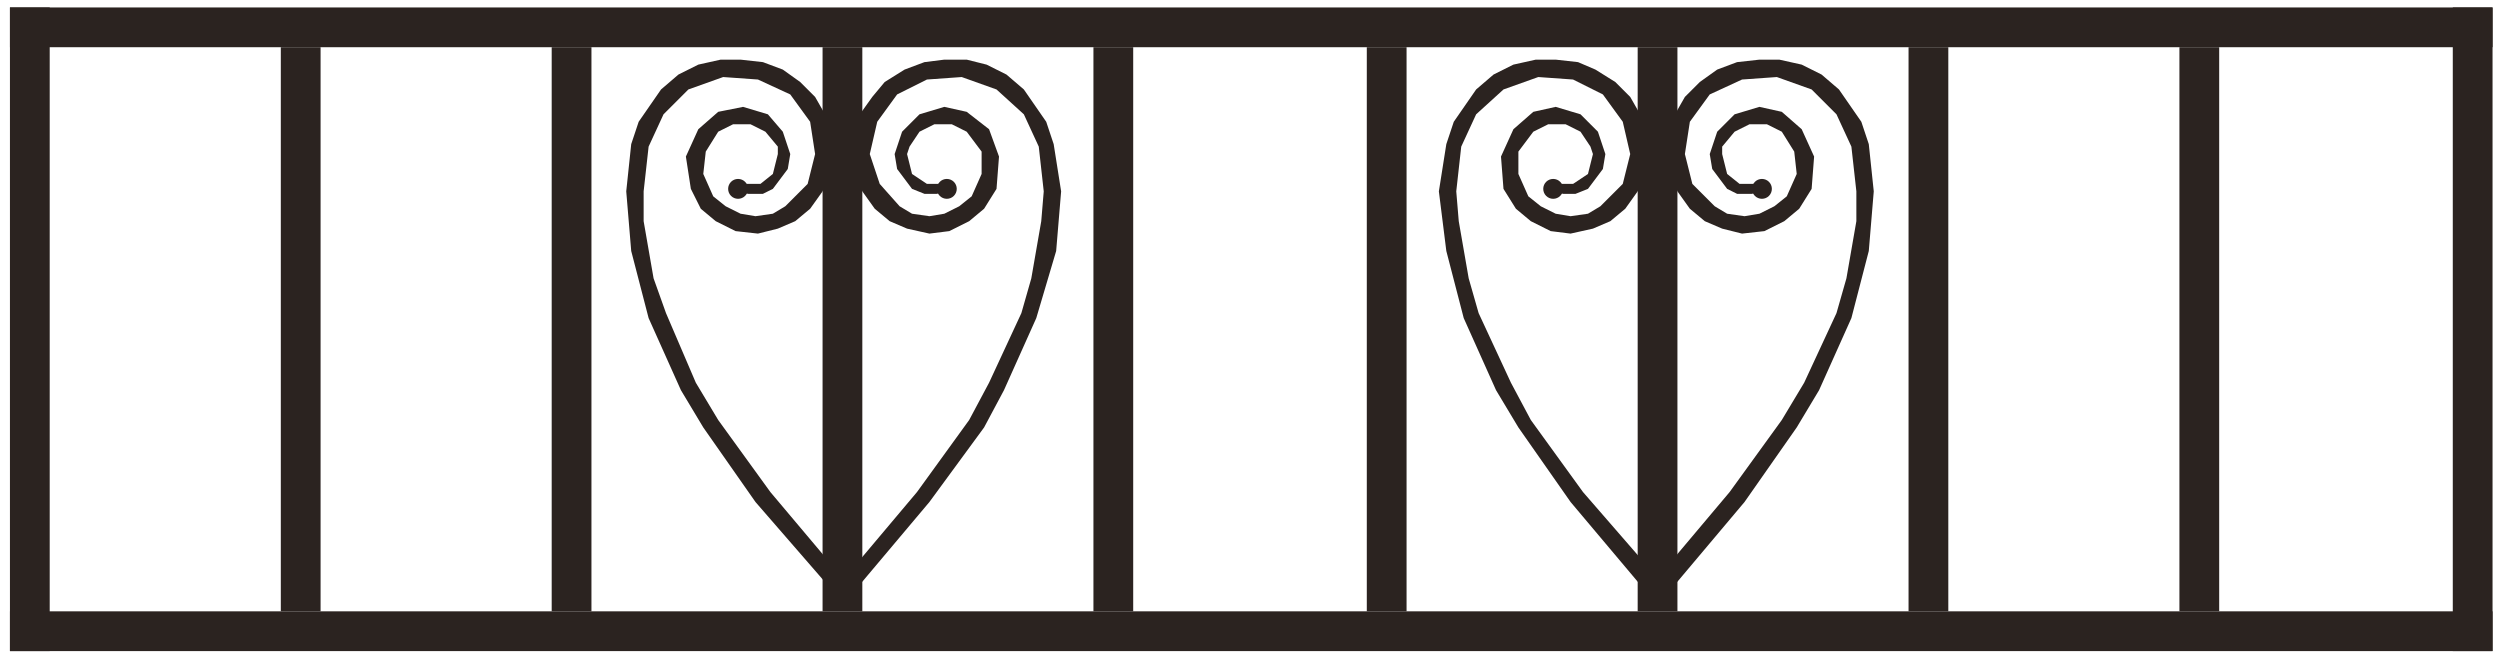
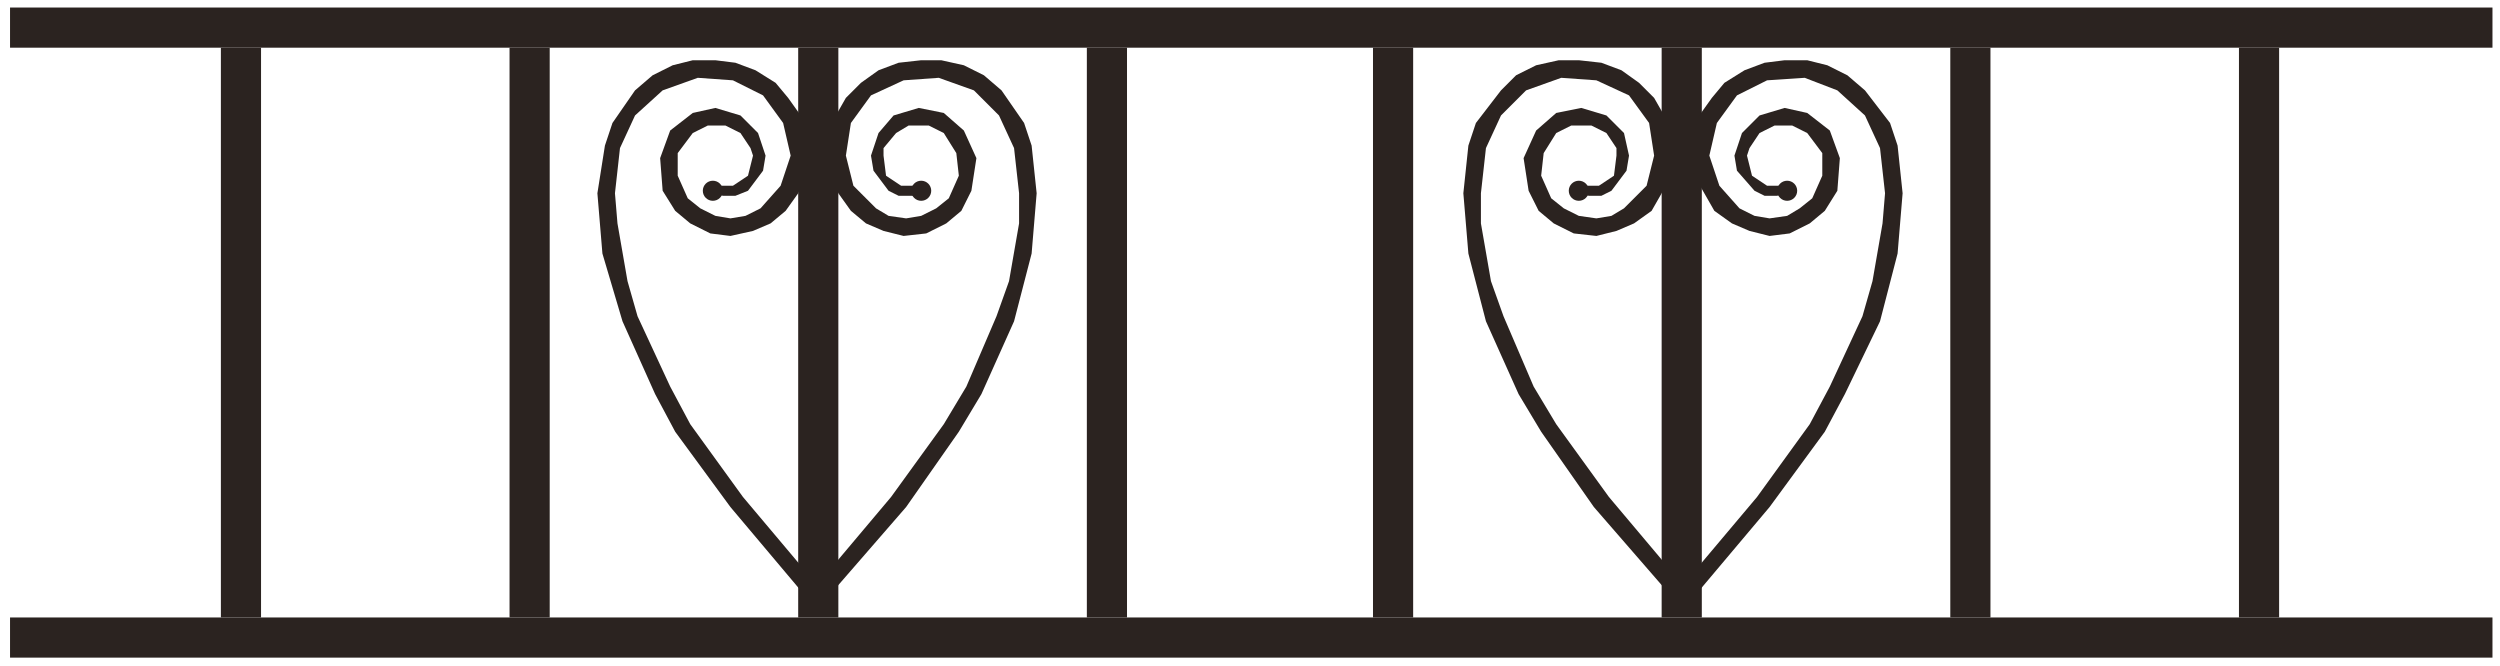
- <svg xmlns="http://www.w3.org/2000/svg" viewBox="-503 -1002 1006 265">
-   <polygon fill="#2b2320" points="-499,-740 500,-740 500,-756 -499,-756" />
-   <polygon fill="#2b2320" points="-499,-983 500,-983 500,-999 -499,-999" />
-   <polygon fill="#2b2320" points="-499,-740 -483,-740 -483,-999 -499,-999" />
-   <polygon fill="#2b2320" points="484,-740 500,-740 500,-999 484,-999" />
-   <polygon fill="#2b2320" points="-390,-756 -374,-756 -374,-983 -390,-983" />
-   <polygon fill="#2b2320" points="-281,-756 -265,-756 -265,-983 -281,-983" />
-   <polygon fill="#2b2320" points="-172,-756 -156,-756 -156,-983 -172,-983" />
-   <polygon fill="#2b2320" points="-63,-756 -47,-756 -47,-983 -63,-983" />
-   <polygon fill="#2b2320" points="47,-756 63,-756 63,-983 47,-983" />
-   <polygon fill="#2b2320" points="156,-756 172,-756 172,-983 156,-983" />
-   <polygon fill="#2b2320" points="265,-756 281,-756 281,-983 265,-983" />
-   <polygon fill="#2b2320" points="374,-756 390,-756 390,-983 374,-983" />
-   <polygon fill="#2b2320" points="-166,-762 -199,-800 -220,-830 -229,-845 -242,-874 -249,-901 -251,-925 -249,-944 -246,-953 -237,-966 -230,-972 -222,-976 -213,-978 -205,-978 -196,-977 -188,-974 -181,-969 -175,-963 -171,-956 -168,-948 -168,-940 -169,-932 -172,-925 -177,-918 -183,-913 -190,-910 -198,-908 -207,-909 -215,-913 -221,-918 -225,-926 -227,-939 -222,-950 -214,-957 -204,-959 -194,-956 -188,-949 -185,-940 -186,-934 -192,-926 -196,-924 -202,-924 -206,-925 -205,-928 -197,-928 -192,-932 -190,-940 -190,-943 -195,-949 -201,-952 -208,-952 -214,-949 -219,-941 -220,-932 -216,-923 -211,-919 -205,-916 -199,-915 -192,-916 -187,-919 -178,-928 -175,-940 -177,-953 -185,-964 -198,-970 -212,-971 -226,-966 -236,-956 -242,-943 -244,-925 -244,-913 -240,-890 -235,-876 -223,-848 -214,-833 -193,-804 -161,-766" />
-   <circle fill="#2b2320" cx="-206" cy="-926" r="4" />
-   <polygon fill="#2b2320" points="-166,-766 -134,-804 -113,-833 -105,-848 -92,-876 -88,-890 -84,-913 -83,-925 -85,-943 -91,-956 -102,-966 -116,-971 -130,-970 -142,-964 -150,-953 -153,-940 -149,-928 -141,-919 -136,-916 -129,-915 -123,-916 -117,-919 -112,-923 -108,-932 -108,-941 -114,-949 -120,-952 -127,-952 -133,-949 -137,-943 -138,-940 -136,-932 -130,-928 -122,-928 -122,-925 -126,-924 -131,-924 -136,-926 -142,-934 -143,-940 -140,-949 -133,-956 -123,-959 -114,-957 -105,-950 -101,-939 -102,-926 -107,-918 -113,-913 -121,-909 -129,-908 -138,-910 -145,-913 -151,-918 -156,-925 -159,-932 -160,-940 -159,-948 -157,-956 -152,-963 -147,-969 -139,-974 -131,-977 -123,-978 -114,-978 -106,-976 -98,-972 -91,-966 -82,-953 -79,-944 -76,-925 -78,-901 -86,-874 -99,-845 -107,-830 -129,-800 -161,-762" />
-   <circle fill="#2b2320" cx="-122" cy="-926" r="4" />
-   <polygon fill="#2b2320" points="161,-762 129,-800 108,-830 99,-845 86,-874 79,-901 76,-925 79,-944 82,-953 91,-966 98,-972 106,-976 115,-978 123,-978 132,-977 139,-974 147,-969 153,-963 157,-956 159,-948 160,-940 159,-932 156,-925 151,-918 145,-913 138,-910 129,-908 121,-909 113,-913 107,-918 102,-926 101,-939 106,-950 114,-957 123,-959 133,-956 140,-949 143,-940 142,-934 136,-926 131,-924 126,-924 122,-925 123,-928 130,-928 136,-932 138,-940 137,-943 133,-949 127,-952 120,-952 114,-949 108,-941 108,-932 112,-923 117,-919 123,-916 129,-915 136,-916 141,-919 150,-928 153,-940 150,-953 142,-964 130,-970 116,-971 102,-966 91,-956 85,-943 83,-925 84,-913 88,-890 92,-876 105,-848 113,-833 134,-804 167,-766" />
-   <circle fill="#2b2320" cx="122" cy="-926" r="4" />
-   <polygon fill="#2b2320" points="161,-766 193,-804 214,-833 223,-848 236,-876 240,-890 244,-913 244,-925 242,-943 236,-956 226,-966 212,-971 198,-970 185,-964 177,-953 175,-940 178,-928 187,-919 192,-916 199,-915 205,-916 211,-919 216,-923 220,-932 219,-941 214,-949 208,-952 201,-952 195,-949 190,-943 190,-940 192,-932 197,-928 205,-928 206,-925 202,-924 196,-924 192,-926 186,-934 185,-940 188,-949 195,-956 205,-959 214,-957 222,-950 227,-939 226,-926 221,-918 215,-913 207,-909 198,-908 190,-910 183,-913 177,-918 172,-925 169,-932 168,-940 168,-948 171,-956 175,-963 181,-969 188,-974 196,-977 205,-978 213,-978 222,-976 230,-972 237,-966 246,-953 249,-944 251,-925 249,-901 242,-874 229,-845 220,-830 199,-800 167,-762" />
-   <circle fill="#2b2320" cx="206" cy="-926" r="4" />
+ <svg xmlns="http://www.w3.org/2000/svg" viewBox="-498 -1002 996 265">
+   <polygon fill="#2b2320" points="-494,-740 495,-740 495,-756 -494,-756" />
+   <polygon fill="#2b2320" points="-494,-983 495,-983 495,-999 -494,-999" />
+   <polygon fill="#2b2320" points="-410,-756 -394,-756 -394,-983 -410,-983" />
+   <polygon fill="#2b2320" points="394,-756 410,-756 410,-983 394,-983" />
+   <polygon fill="#2b2320" points="-295,-756 -279,-756 -279,-983 -295,-983" />
+   <polygon fill="#2b2320" points="-180,-756 -164,-756 -164,-983 -180,-983" />
+   <polygon fill="#2b2320" points="-65,-756 -49,-756 -49,-983 -65,-983" />
+   <polygon fill="#2b2320" points="49,-756 65,-756 65,-983 49,-983" />
+   <polygon fill="#2b2320" points="164,-756 180,-756 180,-983 164,-983" />
+   <polygon fill="#2b2320" points="279,-756 295,-756 295,-983 279,-983" />
+   <polygon fill="#2b2320" points="-175,-762 -207,-800 -229,-830 -237,-845 -250,-874 -258,-901 -260,-925 -257,-944 -254,-953 -245,-966 -238,-972 -230,-976 -222,-978 -213,-978 -205,-977 -197,-974 -189,-969 -184,-963 -179,-956 -177,-948 -176,-940 -177,-932 -180,-925 -185,-918 -191,-913 -198,-910 -207,-908 -215,-909 -223,-913 -229,-918 -234,-926 -235,-939 -231,-950 -222,-957 -213,-959 -203,-956 -196,-949 -193,-940 -194,-934 -200,-926 -205,-924 -210,-924 -214,-925 -214,-928 -206,-928 -200,-932 -198,-940 -199,-943 -203,-949 -209,-952 -216,-952 -222,-949 -228,-941 -228,-932 -224,-923 -219,-919 -213,-916 -207,-915 -201,-916 -195,-919 -187,-928 -183,-940 -186,-953 -194,-964 -206,-970 -220,-971 -234,-966 -245,-956 -251,-943 -253,-925 -252,-913 -248,-890 -244,-876 -231,-848 -223,-833 -202,-804 -170,-766" />
+   <circle fill="#2b2320" cx="-214" cy="-926" r="4" />
+   <polygon fill="#2b2320" points="-175,-766 -143,-804 -122,-833 -113,-848 -101,-876 -96,-890 -92,-913 -92,-925 -94,-943 -100,-956 -110,-966 -124,-971 -138,-970 -151,-964 -159,-953 -161,-940 -158,-928 -149,-919 -144,-916 -137,-915 -131,-916 -125,-919 -120,-923 -116,-932 -117,-941 -122,-949 -128,-952 -136,-952 -141,-949 -146,-943 -146,-940 -145,-932 -139,-928 -131,-928 -130,-925 -134,-924 -140,-924 -144,-926 -150,-934 -151,-940 -148,-949 -142,-956 -132,-959 -122,-957 -114,-950 -109,-939 -111,-926 -115,-918 -121,-913 -129,-909 -138,-908 -146,-910 -153,-913 -159,-918 -164,-925 -167,-932 -168,-940 -168,-948 -165,-956 -161,-963 -155,-969 -148,-974 -140,-977 -131,-978 -123,-978 -114,-976 -106,-972 -99,-966 -90,-953 -87,-944 -85,-925 -87,-901 -94,-874 -107,-845 -116,-830 -137,-800 -170,-762" />
+   <circle fill="#2b2320" cx="-131" cy="-926" r="4" />
+   <polygon fill="#2b2320" points="170,-762 137,-800 116,-830 107,-845 94,-874 87,-901 85,-925 87,-944 90,-953 100,-966 106,-972 114,-976 123,-978 131,-978 140,-977 148,-974 155,-969 161,-963 165,-956 168,-948 168,-940 167,-932 164,-925 160,-918 153,-913 146,-910 138,-908 129,-909 121,-913 115,-918 111,-926 109,-939 114,-950 122,-957 132,-959 142,-956 149,-949 151,-940 150,-934 144,-926 140,-924 135,-924 130,-925 131,-928 139,-928 145,-932 146,-940 146,-943 142,-949 136,-952 128,-952 122,-949 117,-941 116,-932 120,-923 125,-919 131,-916 138,-915 144,-916 149,-919 158,-928 161,-940 159,-953 151,-964 138,-970 124,-971 110,-966 100,-956 94,-943 92,-925 92,-913 96,-890 101,-876 113,-848 122,-833 143,-804 175,-766" />
+   <circle fill="#2b2320" cx="131" cy="-926" r="4" />
+   <polygon fill="#2b2320" points="170,-766 202,-804 223,-833 231,-848 244,-876 248,-890 252,-913 253,-925 251,-943 245,-956 234,-966 221,-971 206,-970 194,-964 186,-953 183,-940 187,-928 195,-919 201,-916 207,-915 214,-916 219,-919 224,-923 228,-932 228,-941 222,-949 216,-952 209,-952 203,-949 199,-943 198,-940 200,-932 206,-928 214,-928 214,-925 210,-924 205,-924 201,-926 194,-934 193,-940 196,-949 203,-956 213,-959 222,-957 231,-950 235,-939 234,-926 229,-918 223,-913 215,-909 207,-908 199,-910 192,-913 185,-918 181,-925 177,-932 176,-940 177,-948 179,-956 184,-963 189,-969 197,-974 205,-977 213,-978 222,-978 230,-976 238,-972 245,-966 255,-953 258,-944 260,-925 258,-901 251,-874 237,-845 229,-830 207,-800 175,-762" />
+   <circle fill="#2b2320" cx="214" cy="-926" r="4" />
</svg>
